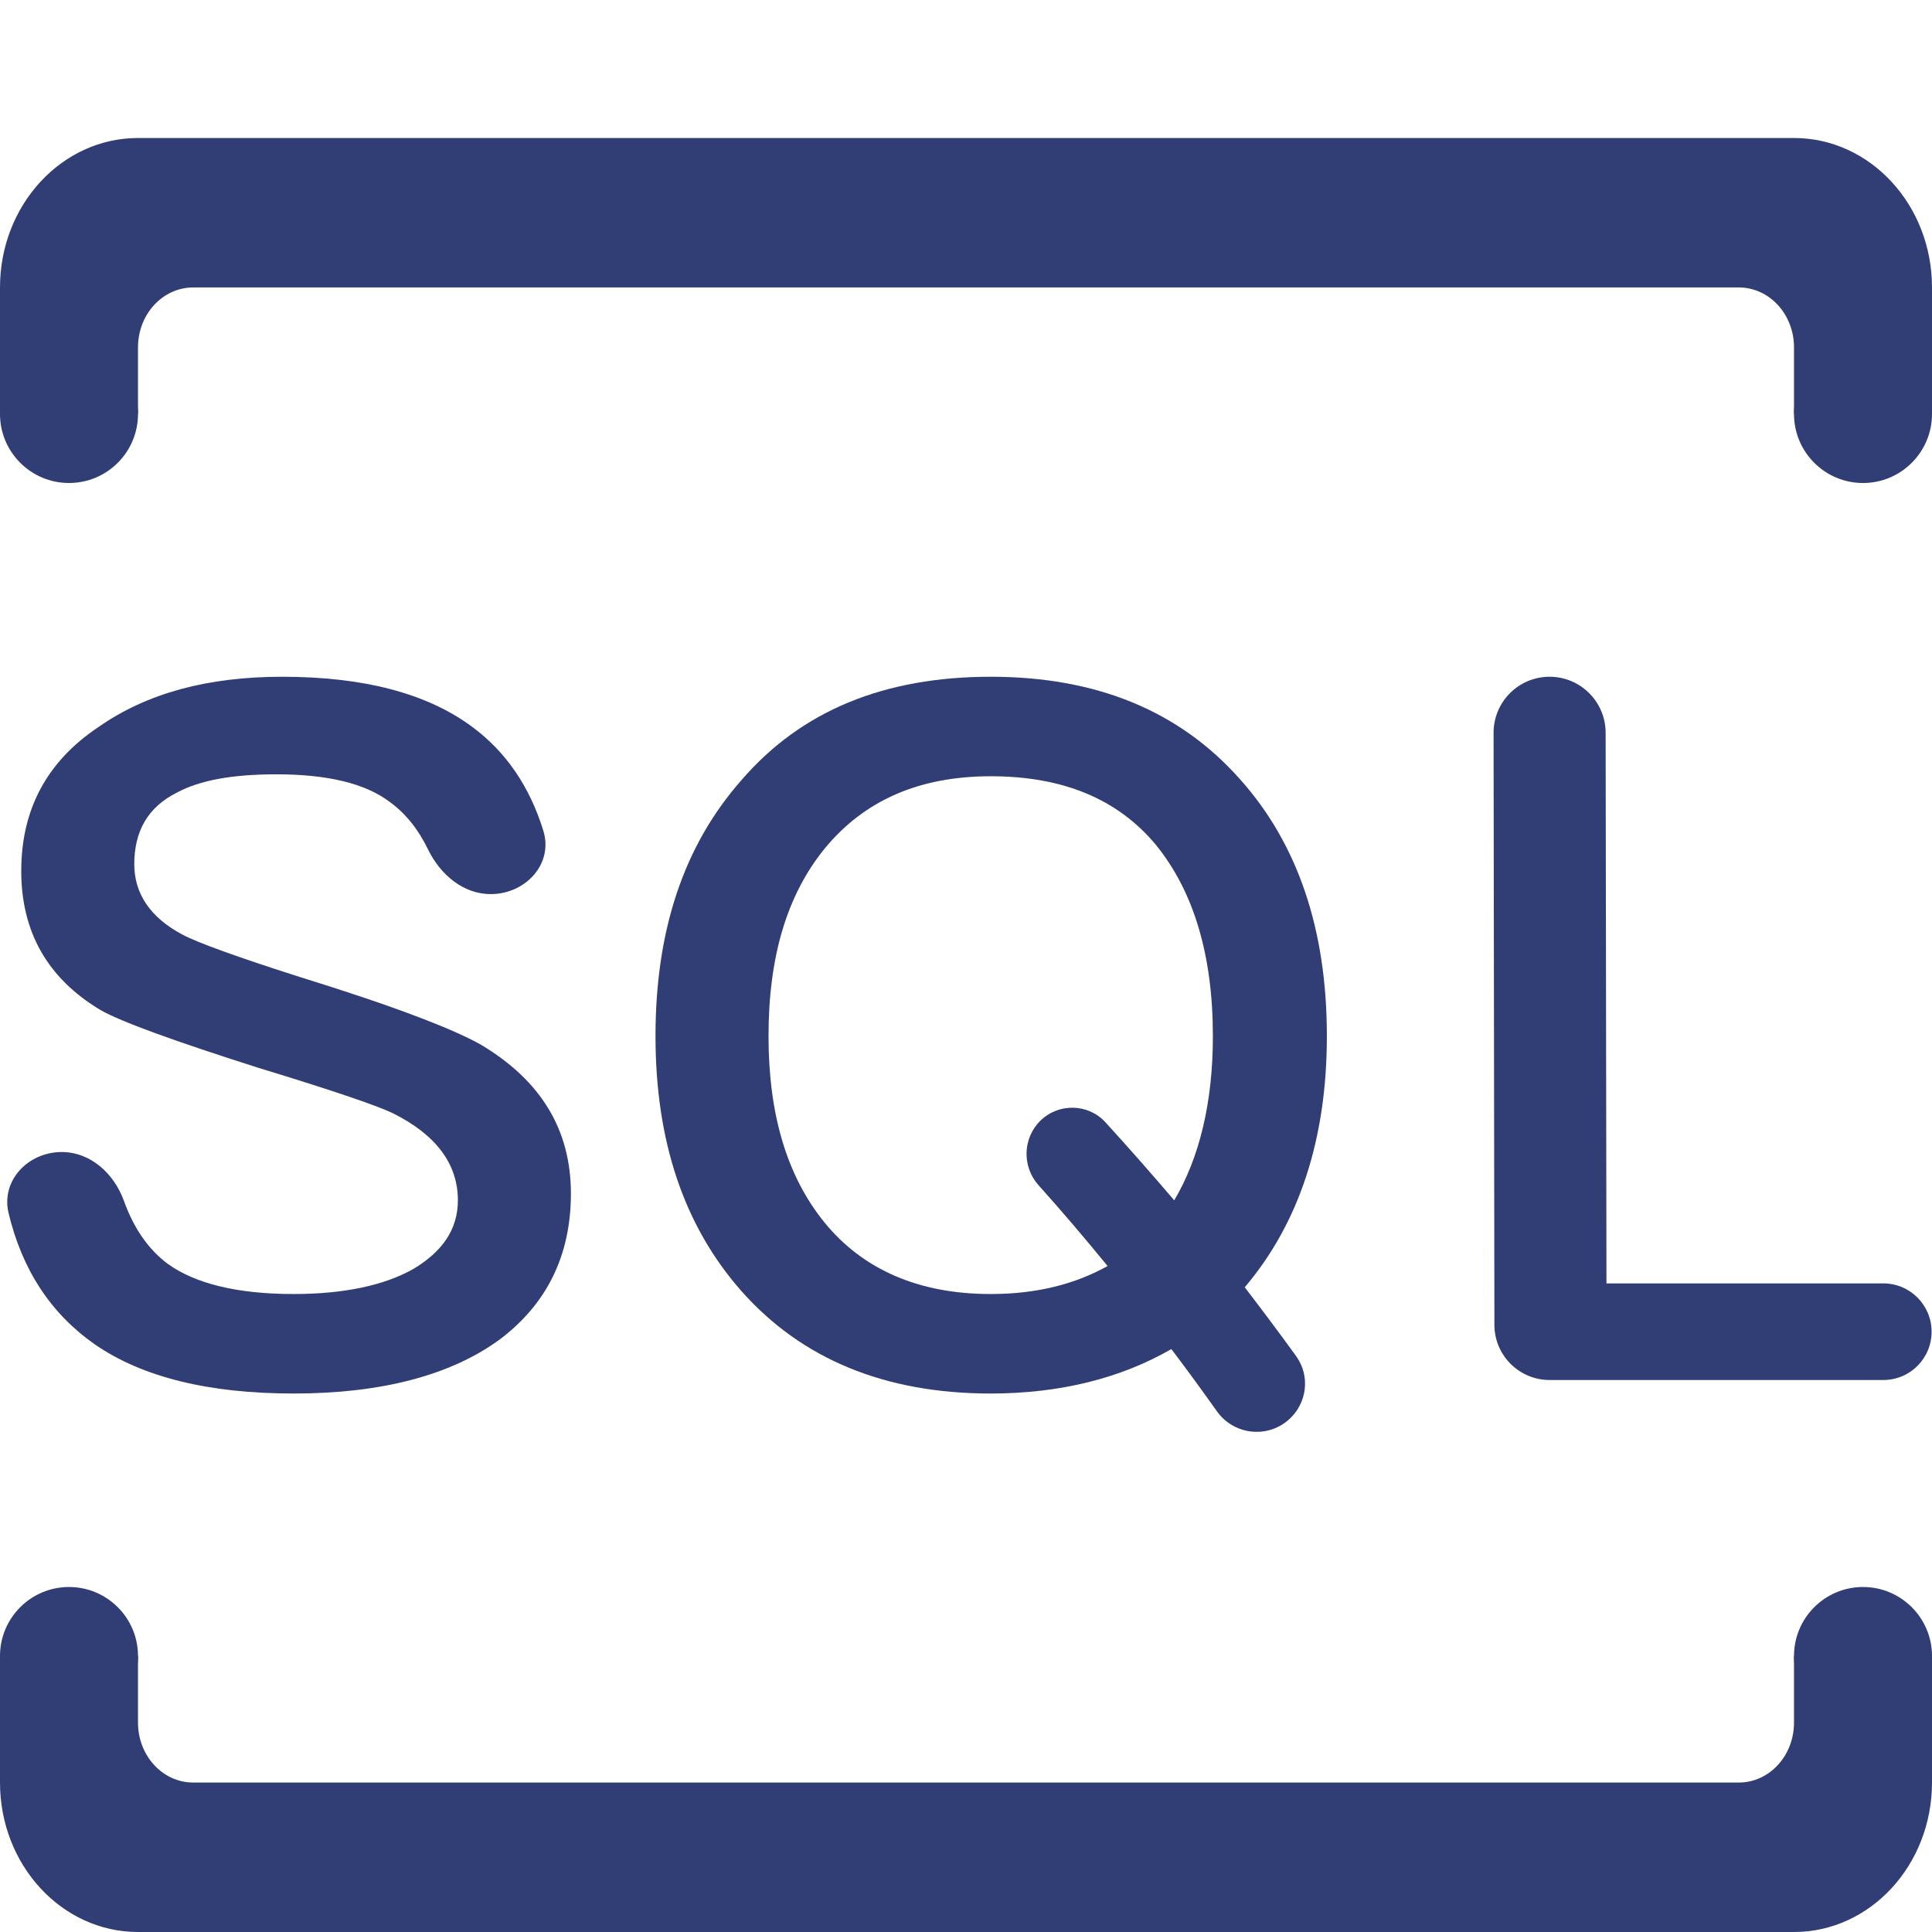
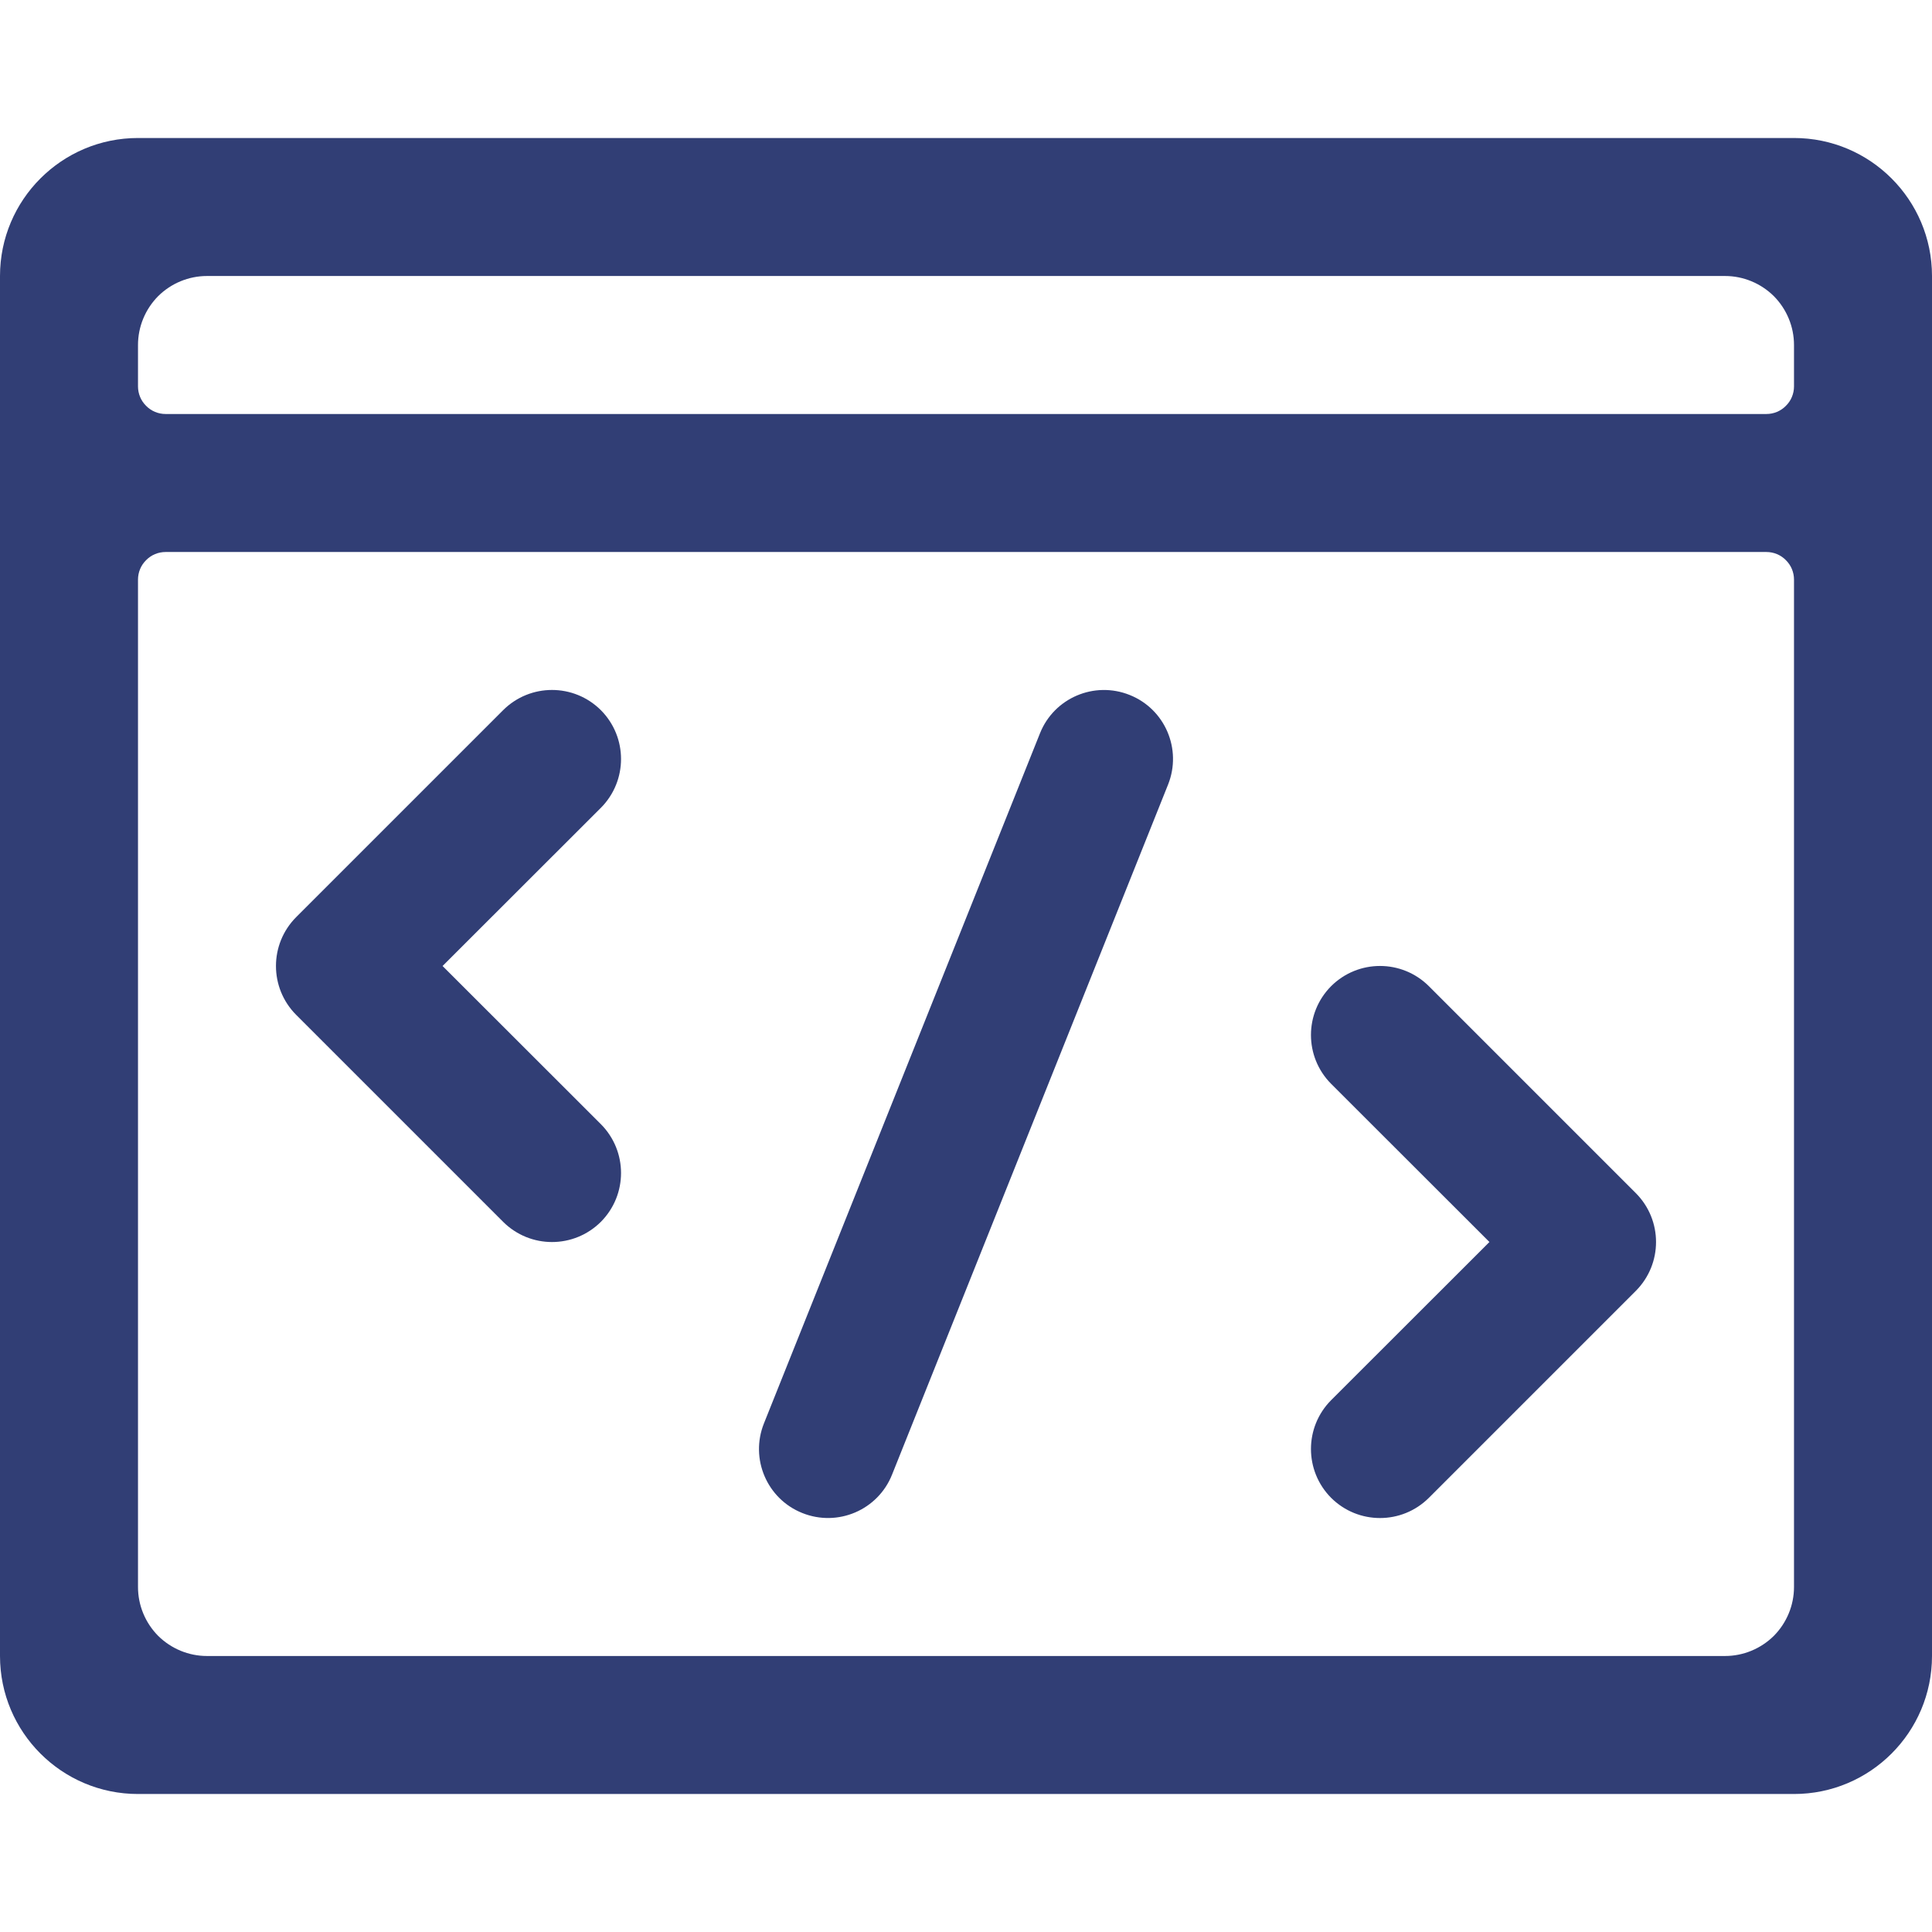
<svg xmlns="http://www.w3.org/2000/svg" width="14" height="14" viewBox="0 0 14 14" fill="none">
-   <path d="M12.6 2.083C12.821 2.083 13 2.277 13 2.517V3H14V2.083C14 1.485 13.552 1 13 1H1C0.448 1 0 1.485 0 2.083V3H1V2.517C1 2.277 1.179 2.083 1.4 2.083H12.6Z" fill="#313E75" />
-   <path d="M1 12H0V12.917C0 13.515 0.448 14 1 14H13C13.552 14 14 13.515 14 12.917V12H13V12.483C13 12.723 12.821 12.917 12.6 12.917H1.4C1.179 12.917 1 12.723 1 12.483V12Z" fill="#313E75" />
-   <path d="M1 3C1 3.276 0.776 3.5 0.5 3.5C0.224 3.5 0 3.276 0 3C0 2.724 0.224 2.5 0.5 2.5C0.776 2.5 1 2.724 1 3Z" fill="#313E75" />
-   <path d="M14 3C14 3.276 13.776 3.5 13.5 3.5C13.224 3.5 13 3.276 13 3C13 2.724 13.224 2.5 13.5 2.5C13.776 2.5 14 2.724 14 3Z" fill="#313E75" />
-   <path d="M14 12C14 12.276 13.776 12.5 13.5 12.5C13.224 12.5 13 12.276 13 12C13 11.724 13.224 11.5 13.5 11.5C13.776 11.5 14 11.724 14 12Z" fill="#313E75" />
-   <path d="M1 12C1 12.276 0.776 12.5 0.5 12.5C0.224 12.5 0 12.276 0 12C0 11.724 0.224 11.5 0.5 11.5C0.776 11.5 1 11.724 1 12Z" fill="#313E75" />
-   <path d="M2.044 4.904C1.505 4.904 1.064 5.023 0.714 5.268C0.336 5.52 0.154 5.87 0.154 6.311C0.154 6.752 0.343 7.088 0.728 7.319C0.875 7.403 1.26 7.543 1.876 7.739C2.429 7.907 2.751 8.019 2.849 8.068C3.157 8.222 3.318 8.432 3.318 8.698C3.318 8.908 3.206 9.069 2.996 9.195C2.786 9.314 2.492 9.377 2.128 9.377C1.715 9.377 1.414 9.3 1.218 9.16C1.076 9.055 0.97 8.902 0.898 8.702C0.827 8.505 0.657 8.348 0.447 8.348C0.204 8.348 0.006 8.554 0.062 8.79C0.161 9.204 0.37 9.52 0.686 9.741C1.029 9.979 1.512 10.098 2.128 10.098C2.765 10.098 3.262 9.965 3.612 9.713C3.962 9.454 4.137 9.097 4.137 8.649C4.137 8.187 3.92 7.83 3.486 7.571C3.29 7.459 2.856 7.291 2.177 7.081C1.715 6.934 1.428 6.829 1.323 6.773C1.085 6.647 0.973 6.472 0.973 6.262C0.973 6.024 1.071 5.849 1.281 5.744C1.449 5.653 1.687 5.611 2.002 5.611C2.366 5.611 2.646 5.674 2.828 5.814C2.939 5.895 3.031 6.009 3.102 6.156C3.19 6.336 3.355 6.479 3.556 6.479C3.808 6.479 4.012 6.26 3.937 6.019C3.838 5.699 3.666 5.448 3.423 5.268C3.094 5.023 2.632 4.904 2.044 4.904Z" fill="#313E75" />
-   <path d="M7.179 4.904C6.409 4.904 5.807 5.149 5.373 5.653C4.953 6.129 4.75 6.745 4.75 7.508C4.75 8.264 4.953 8.88 5.373 9.356C5.807 9.846 6.409 10.098 7.179 10.098C7.683 10.098 8.124 9.986 8.488 9.776C8.597 9.919 8.706 10.069 8.817 10.225C8.937 10.396 9.179 10.427 9.337 10.289C9.471 10.172 9.497 9.973 9.393 9.828C9.268 9.655 9.143 9.489 9.02 9.328C9.412 8.866 9.615 8.257 9.615 7.508C9.615 6.738 9.405 6.115 8.985 5.646C8.544 5.149 7.942 4.904 7.179 4.904ZM7.179 5.625C7.697 5.625 8.096 5.786 8.376 6.122C8.649 6.458 8.789 6.92 8.789 7.508C8.789 7.991 8.691 8.39 8.509 8.698C8.345 8.506 8.178 8.316 8.01 8.132C7.885 7.996 7.672 7.992 7.54 8.12C7.41 8.247 7.405 8.454 7.526 8.589C7.688 8.769 7.854 8.964 8.026 9.174C7.788 9.307 7.508 9.377 7.179 9.377C6.661 9.377 6.255 9.202 5.975 8.859C5.702 8.523 5.569 8.075 5.569 7.508C5.569 6.934 5.702 6.486 5.975 6.15C6.262 5.8 6.661 5.625 7.179 5.625Z" fill="#313E75" />
-   <path d="M11.229 4.904C11.004 4.904 10.823 5.086 10.823 5.31L10.829 9.6C10.829 9.821 11.008 10 11.229 10H13.647C13.841 10 13.997 9.844 13.997 9.65C13.997 9.457 13.841 9.3 13.647 9.3H11.641L11.635 5.31C11.635 5.086 11.453 4.904 11.229 4.904Z" fill="#313E75" />
+   <path fill-rule="evenodd" clip-rule="evenodd" d="M0 2V12C0 12.552 0.448 13 1 13H13C13.552 13 14 12.552 14 12V2C14 1.448 13.552 1 13 1H1C0.448 1 0 1.448 0 2ZM12.941 4.059C12.979 4.096 13 4.147 13 4.2V11.5C13 11.633 12.947 11.76 12.854 11.854C12.76 11.947 12.633 12 12.5 12H1.5C1.367 12 1.24 11.947 1.146 11.854C1.053 11.76 1 11.633 1 11.5V4.2C1 4.147 1.021 4.096 1.059 4.059C1.096 4.021 1.147 4 1.2 4H12.8C12.853 4 12.904 4.021 12.941 4.059ZM1.5 2H2.816H4.216H9.8H11.2H12.5C12.633 2 12.76 2.053 12.854 2.146C12.947 2.24 13 2.367 13 2.5V2.8C13 2.853 12.979 2.904 12.941 2.941C12.904 2.979 12.853 3 12.8 3H1.2C1.147 3 1.096 2.979 1.059 2.941C1.021 2.904 1 2.853 1 2.8V2.5C1 2.367 1.053 2.24 1.146 2.146C1.24 2.053 1.367 2 1.5 2ZM8.464 5.686C8.567 5.429 8.442 5.138 8.186 5.036C7.929 4.933 7.638 5.058 7.536 5.314L5.536 10.314C5.433 10.571 5.558 10.862 5.814 10.964C6.071 11.067 6.362 10.942 6.464 10.686L8.464 5.686ZM4.354 5.146C4.549 5.342 4.549 5.658 4.354 5.854L3.207 7L4.354 8.146C4.549 8.342 4.549 8.658 4.354 8.854C4.158 9.049 3.842 9.049 3.646 8.854L2.146 7.354C1.951 7.158 1.951 6.842 2.146 6.646L3.646 5.146C3.842 4.951 4.158 4.951 4.354 5.146ZM10.354 7.146C10.158 6.951 9.842 6.951 9.646 7.146C9.451 7.342 9.451 7.658 9.646 7.854L10.793 9L9.646 10.146C9.451 10.342 9.451 10.658 9.646 10.854C9.842 11.049 10.158 11.049 10.354 10.854L11.854 9.354C12.049 9.158 12.049 8.842 11.854 8.646L10.354 7.146Z" fill="#313E75" />
</svg>
